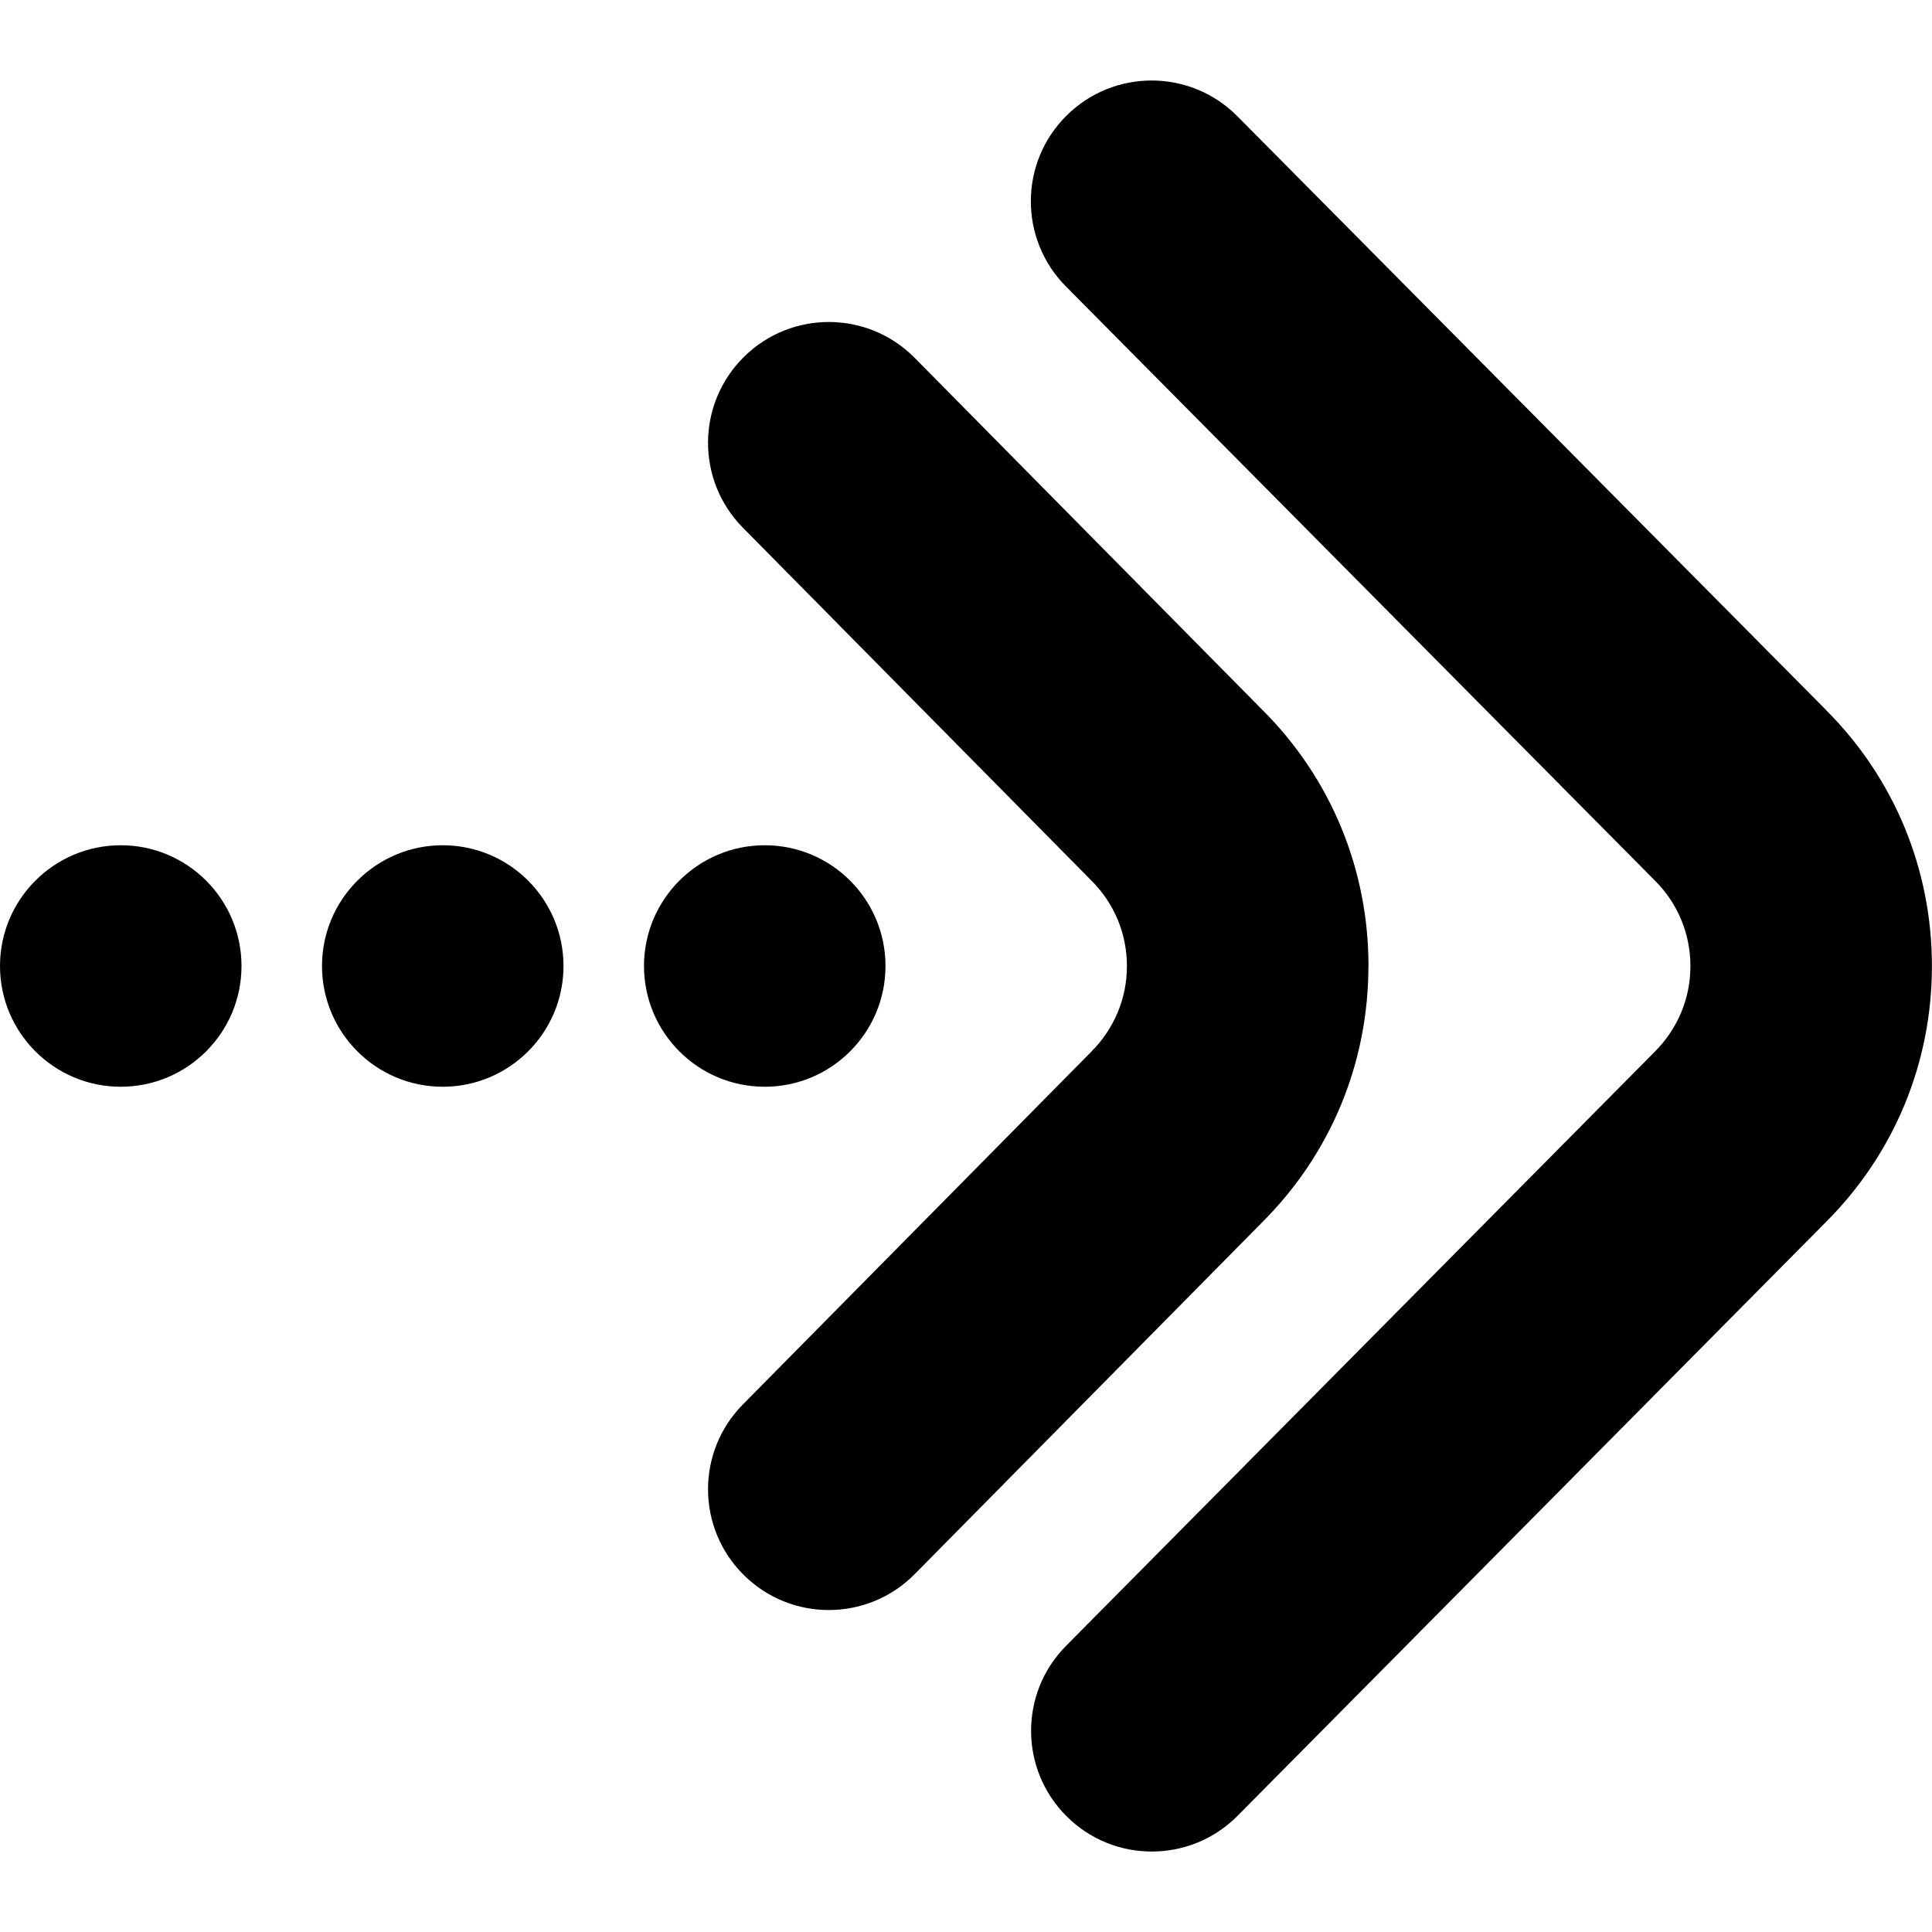
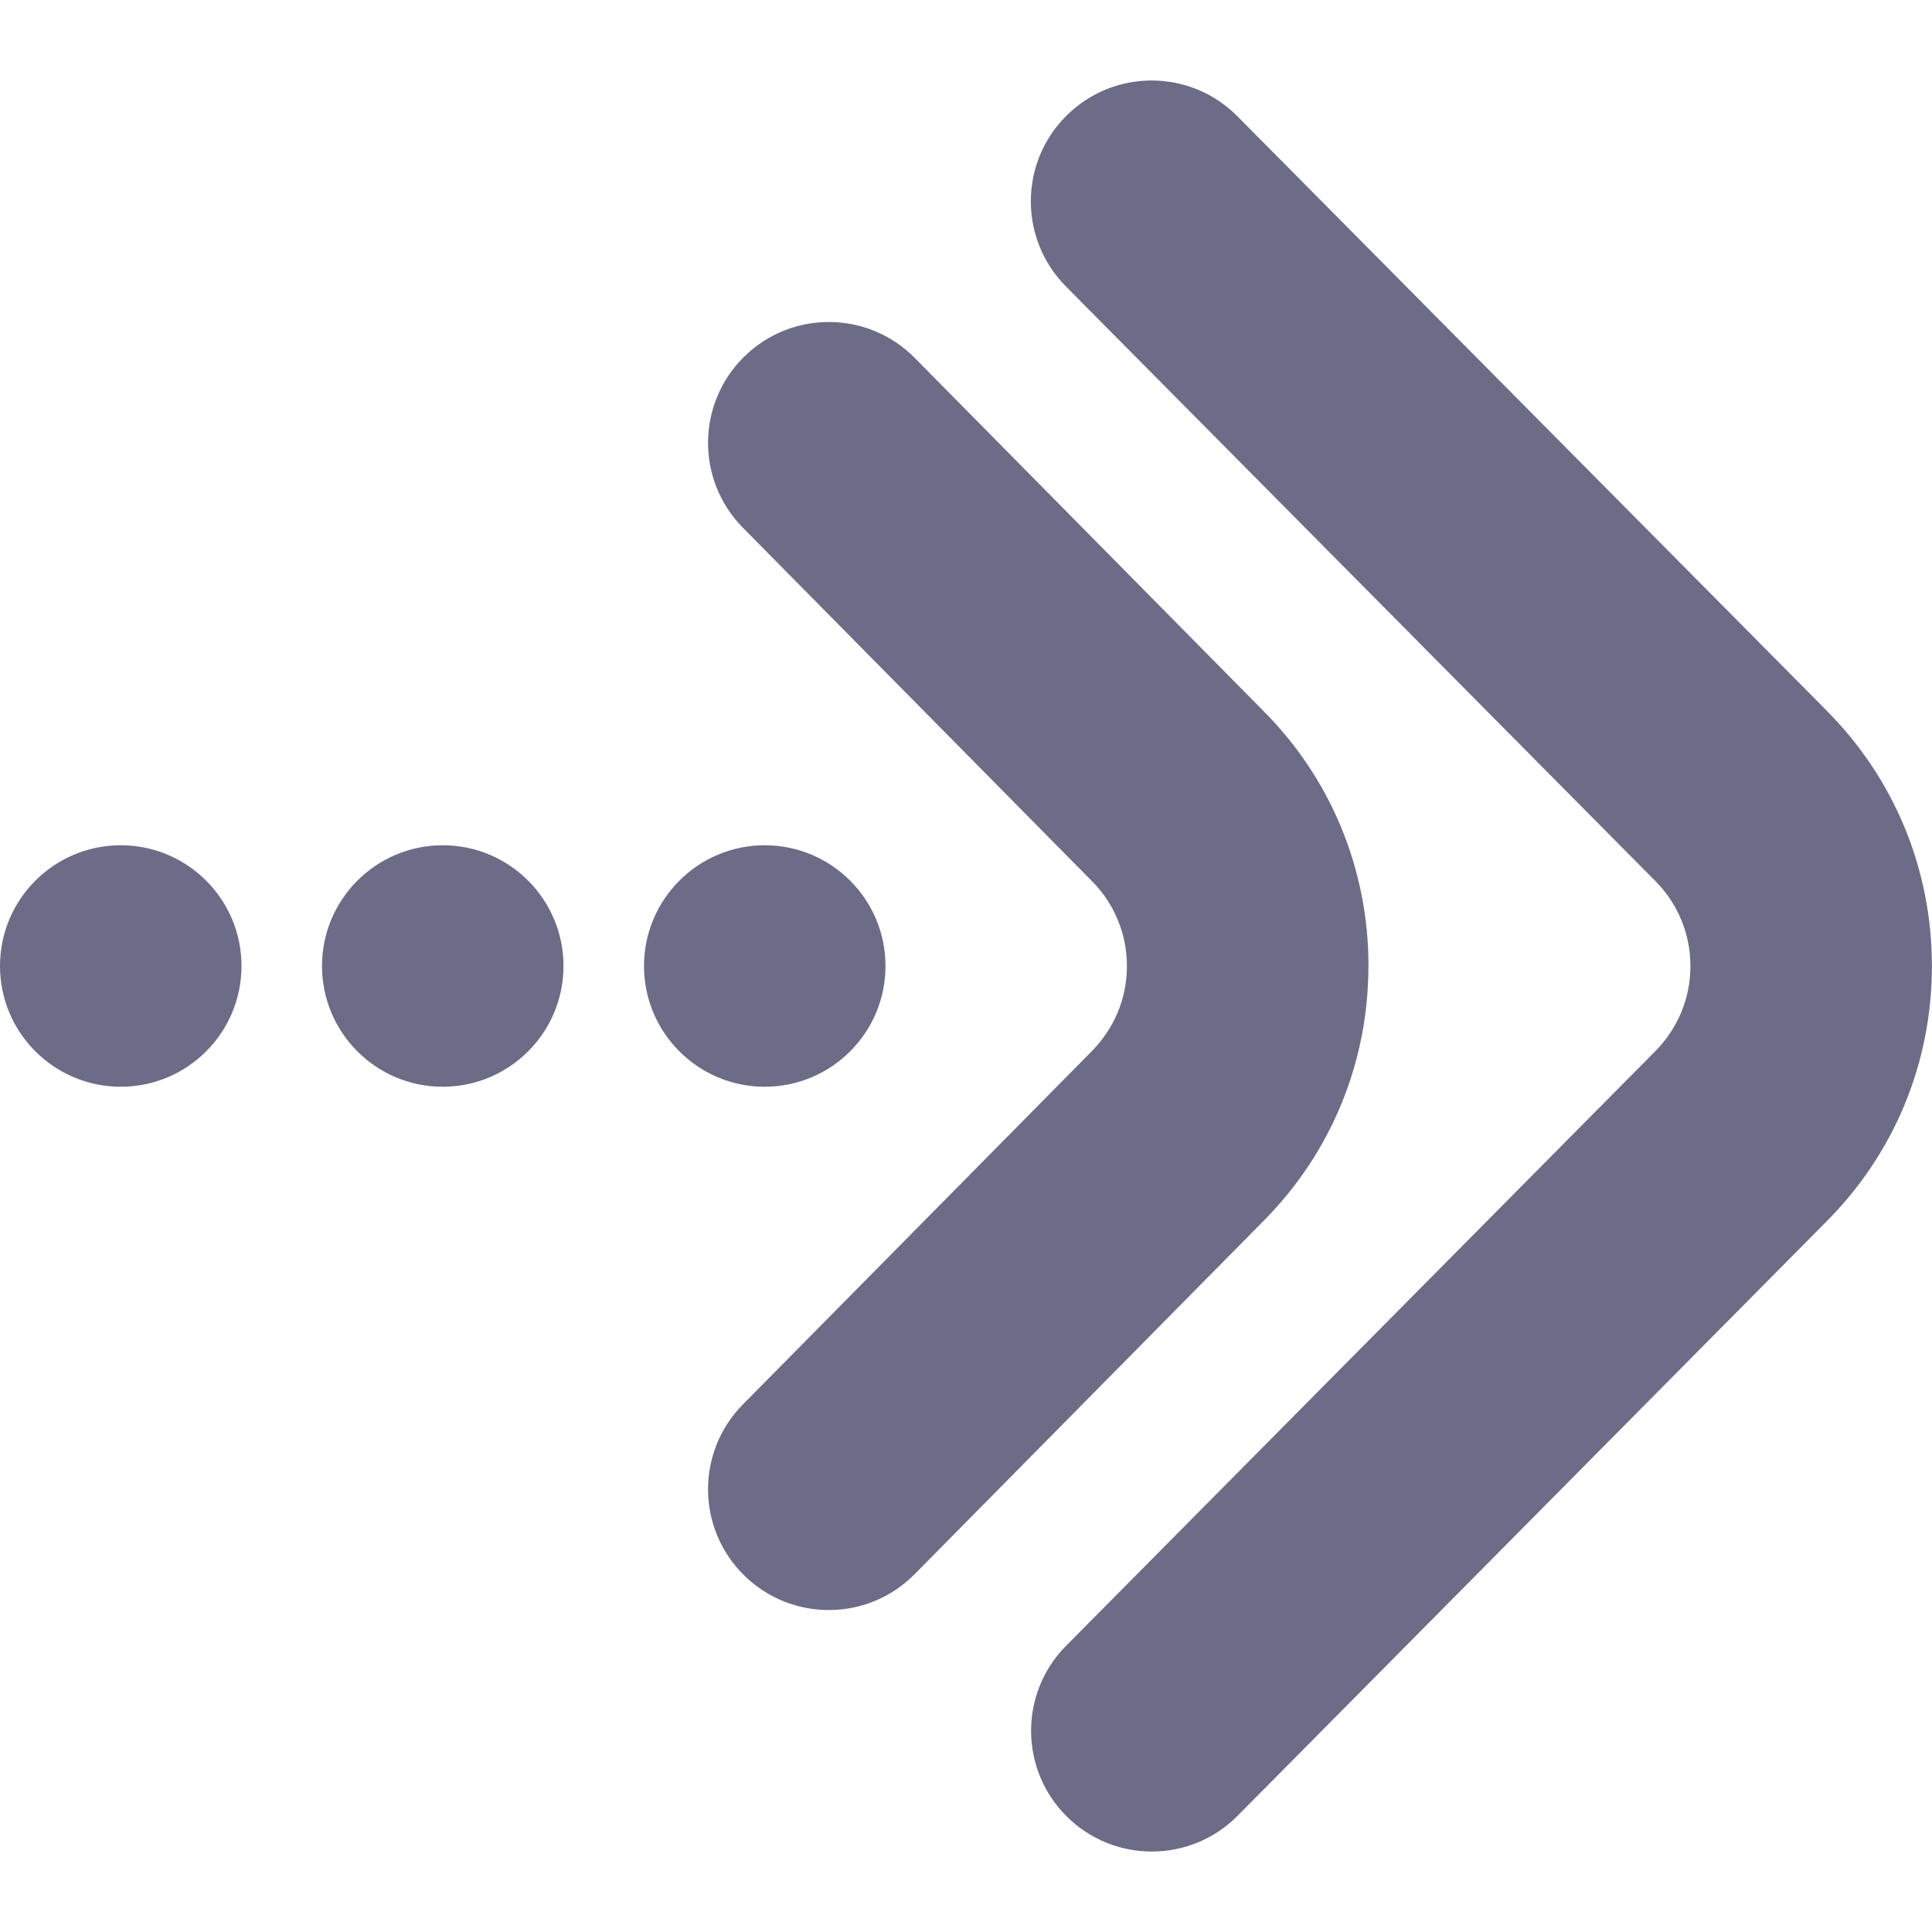
- <svg xmlns="http://www.w3.org/2000/svg" id="Layer_1" viewBox="0 0 24 24" data-name="Layer 1">
+ <svg xmlns="http://www.w3.org/2000/svg" id="Layer_1" viewBox="0 0 24 24" data-name="Layer 1" fill="#6d6c87">
  <path d="m9.5 13.5c-.828 0-1.5-.672-1.5-1.5s.672-1.5 1.5-1.5 1.5.672 1.5 1.5-.672 1.5-1.5 1.5zm-4-3c-.828 0-1.5.672-1.5 1.5s.672 1.5 1.5 1.5 1.5-.672 1.5-1.5-.672-1.5-1.5-1.5zm-4 0c-.828 0-1.5.672-1.5 1.5s.672 1.5 1.5 1.5 1.5-.672 1.5-1.5-.672-1.5-1.5-1.5zm15.5 1.5c0-1.203-.469-2.333-1.312-3.175l-4.325-4.379c-.583-.59-1.532-.595-2.121-.013-.59.583-.596 1.532-.014 2.122l4.332 4.386c.283.283.439.66.439 1.06s-.156.777-.446 1.067l-4.325 4.379c-.582.589-.576 1.539.014 2.121.589.581 1.538.577 2.121-.014l4.318-4.372c.851-.85 1.318-1.979 1.318-3.182zm5.687-3.177-7.316-7.379c-.584-.589-1.533-.592-2.121-.009-.589.583-.593 1.533-.01 2.122l7.32 7.384c.283.283.439.66.439 1.06s-.156.777-.444 1.065l-7.312 7.379c-.583.588-.579 1.538.01 2.121.587.583 1.538.579 2.121-.01l7.307-7.374c.851-.85 1.318-1.979 1.318-3.182s-.469-2.333-1.313-3.177z" />
</svg>
